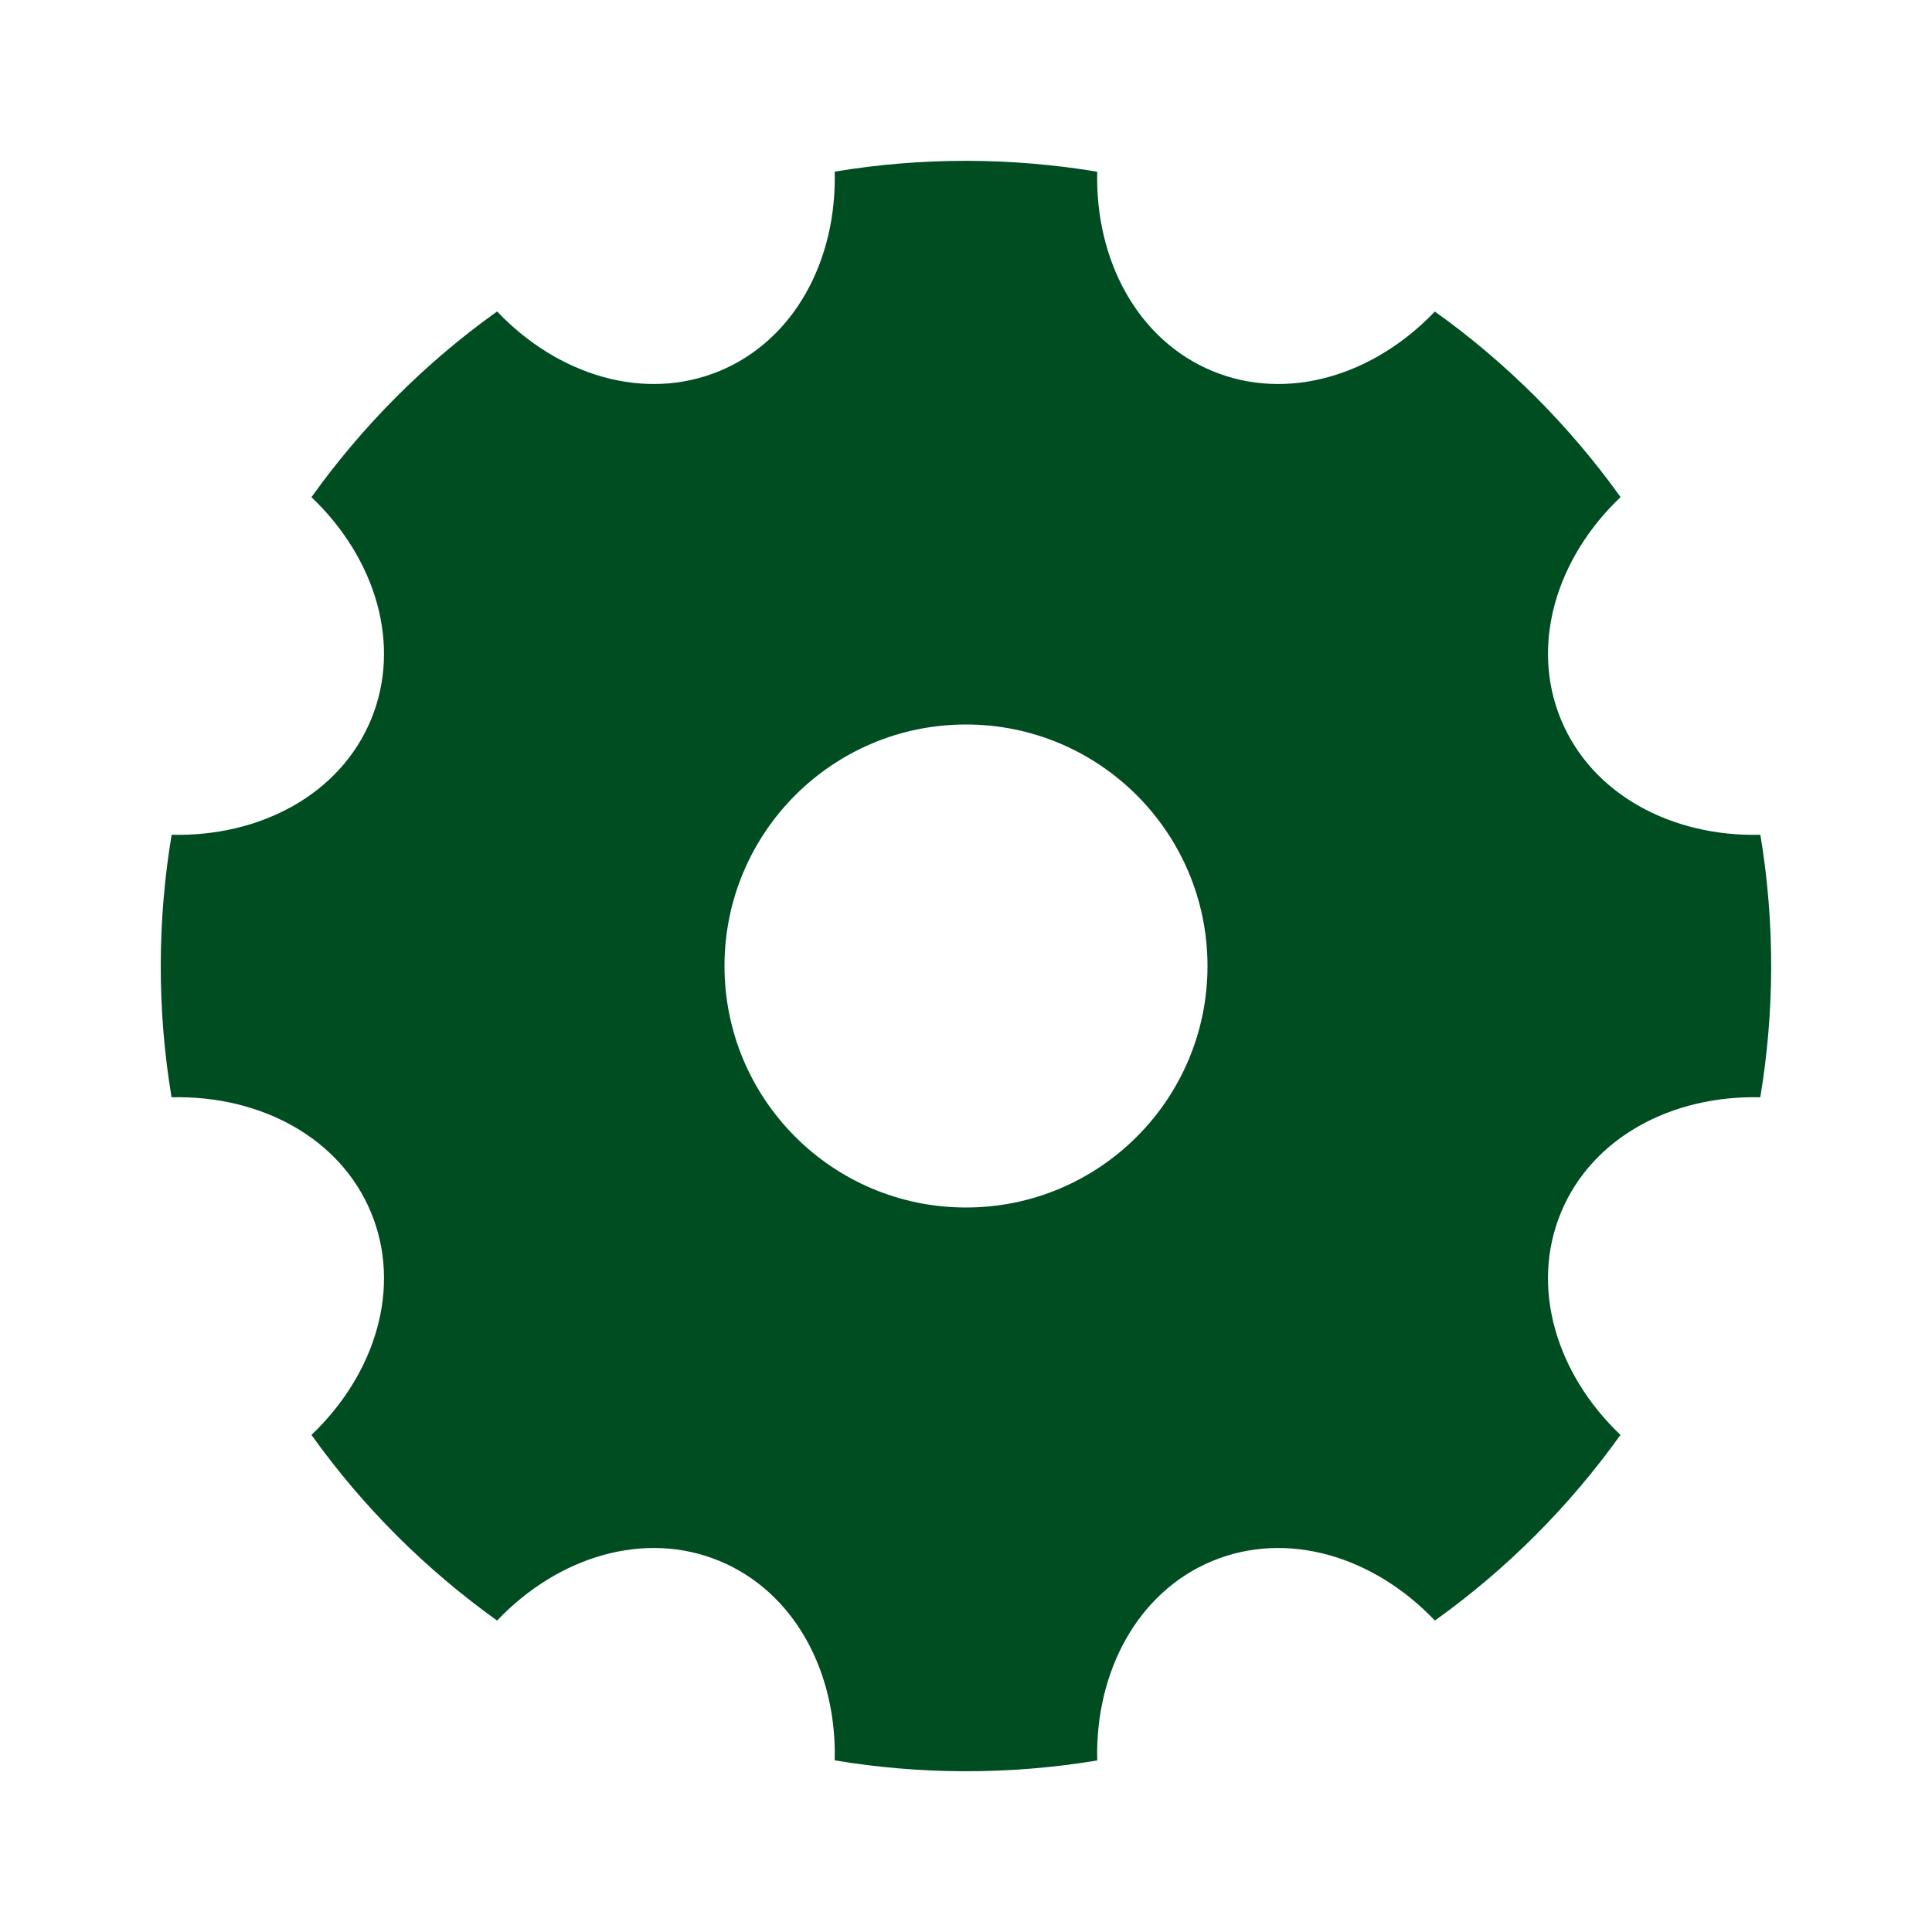
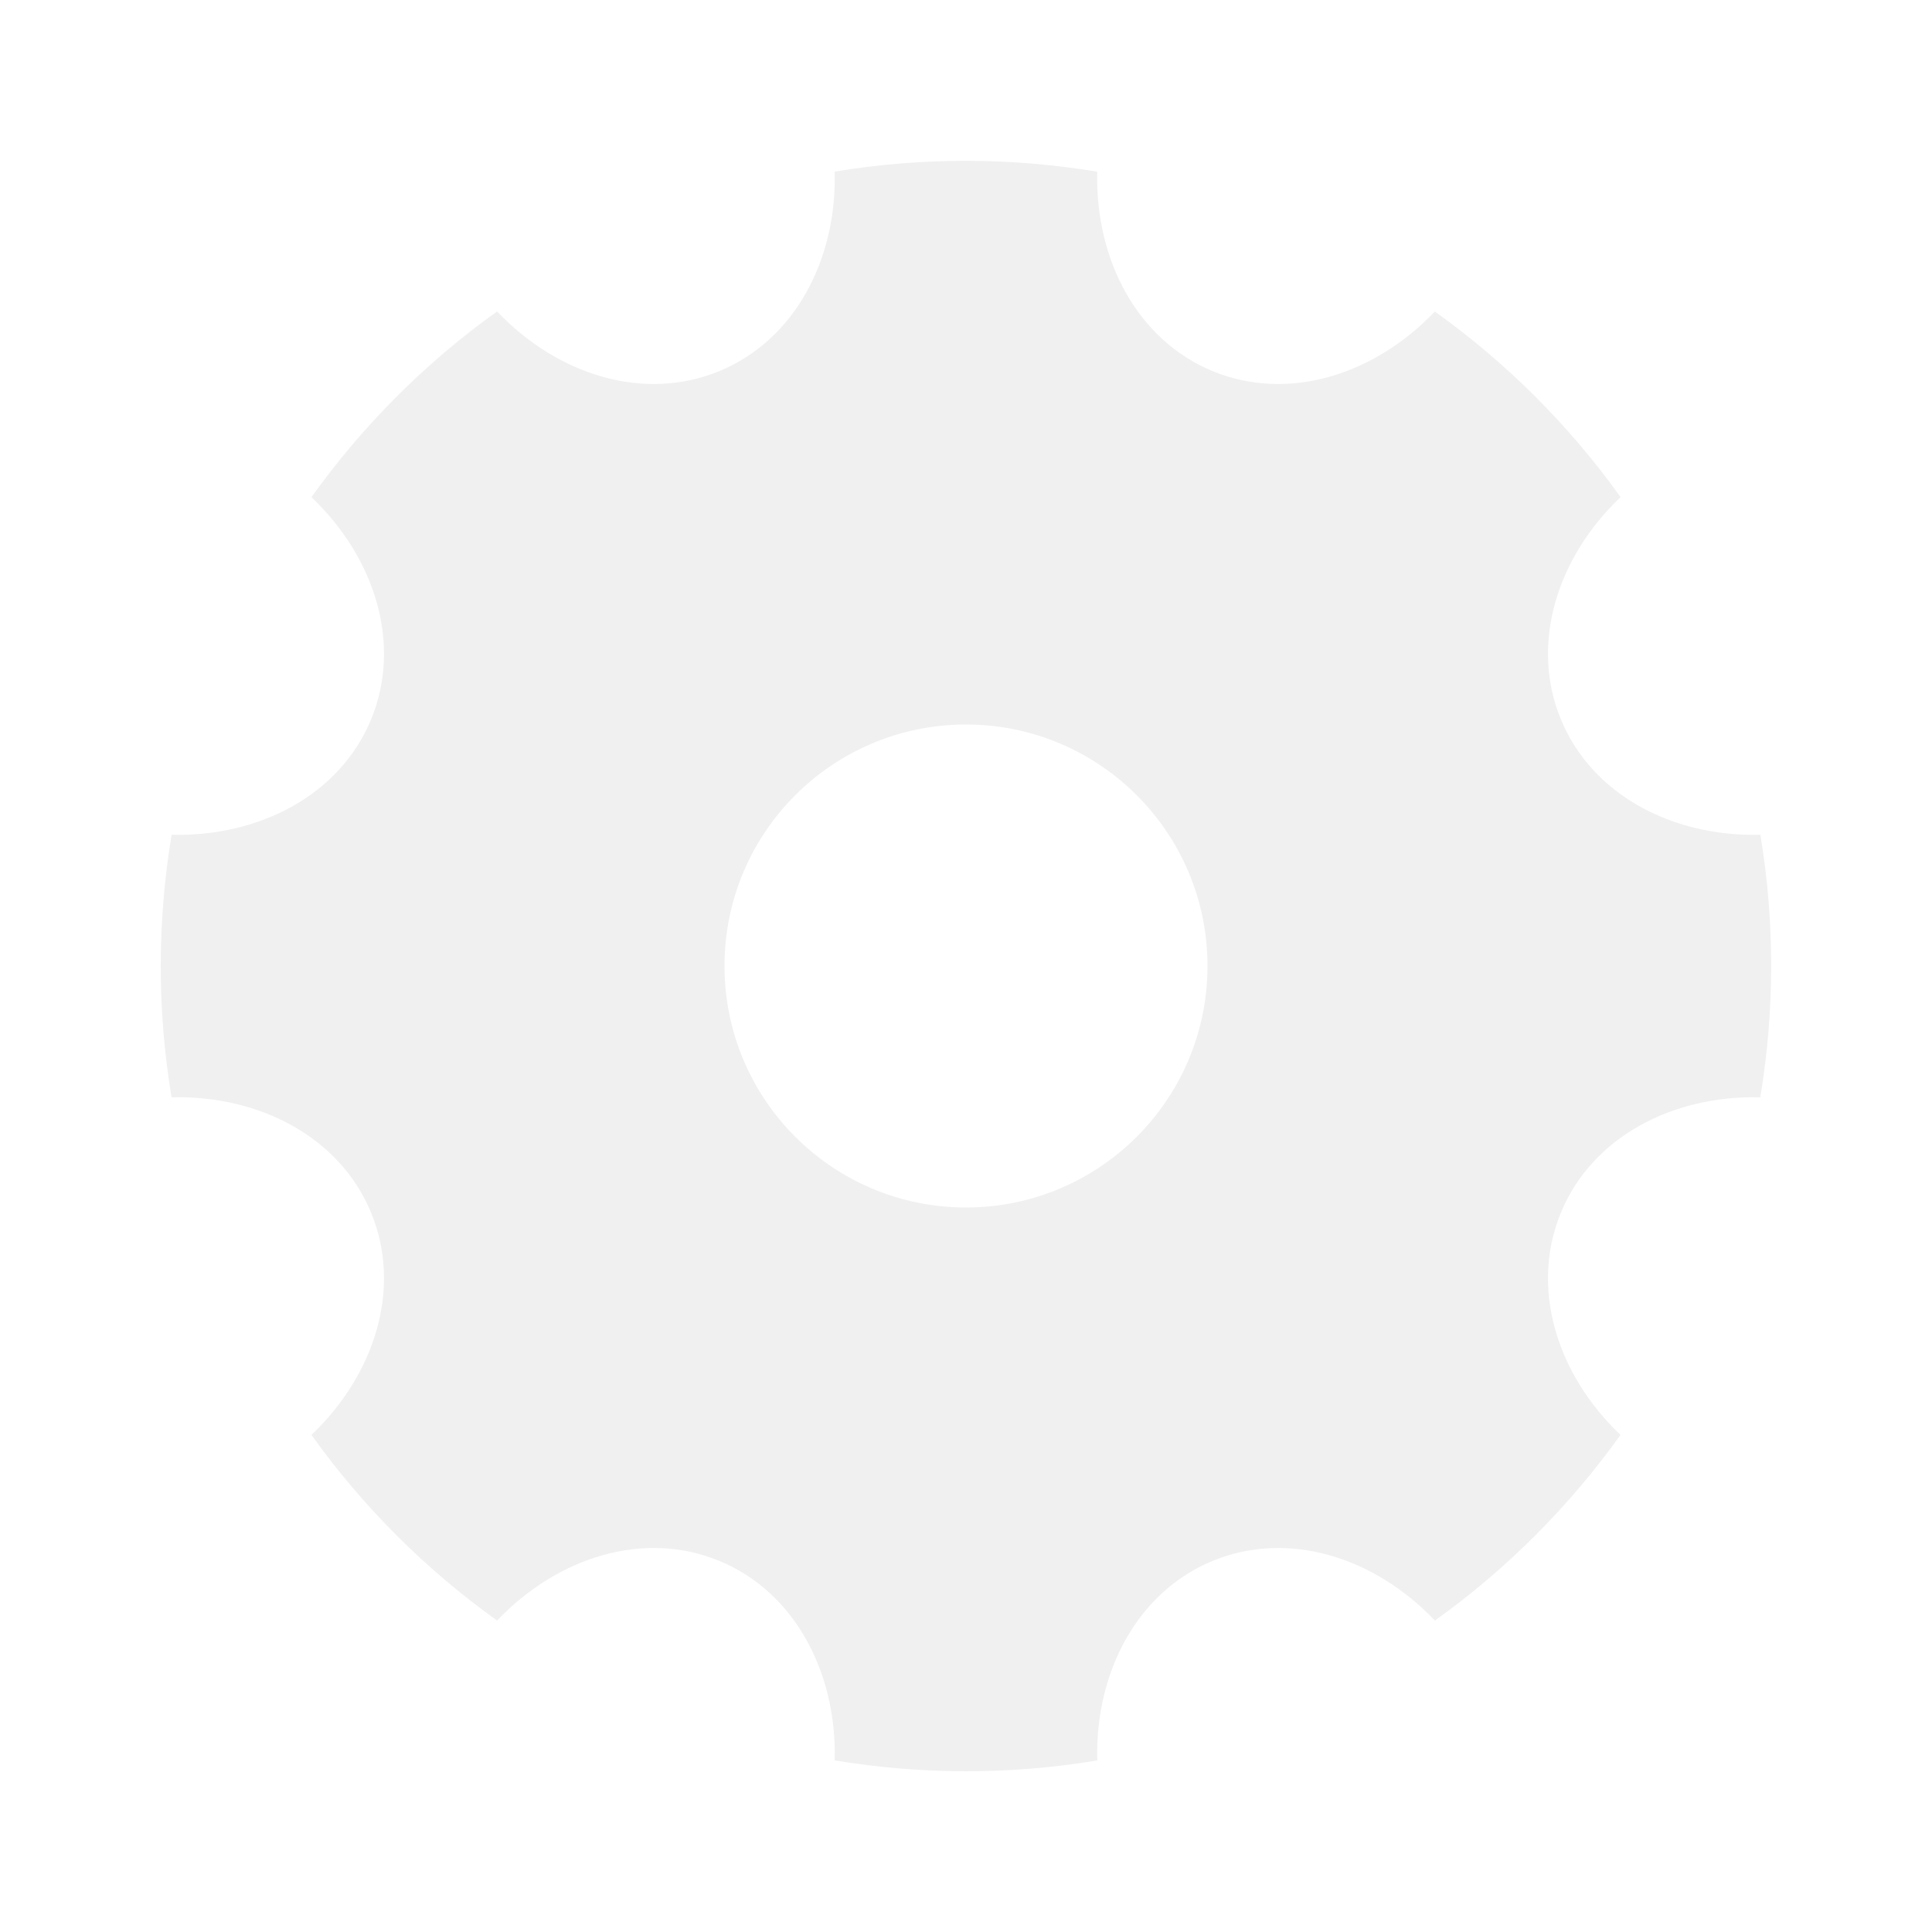
- <svg xmlns="http://www.w3.org/2000/svg" viewBox="0 0 24 24" fill="#004D22">
+ <svg xmlns="http://www.w3.org/2000/svg" viewBox="0 0 24 24" fill="#F0F0F0">
  <path d="M2.131 13.631C1.949 12.535 1.955 11.434 2.132 10.37C3.233 10.396 4.224 9.868 4.609 8.939C4.994 8.009 4.667 6.936 3.869 6.176C4.497 5.298 5.271 4.515 6.175 3.869C6.934 4.667 8.009 4.994 8.938 4.609C9.868 4.224 10.396 3.233 10.369 2.132C11.465 1.95 12.566 1.956 13.63 2.133C13.604 3.234 14.132 4.224 15.061 4.609C15.99 4.994 17.064 4.667 17.824 3.87C18.702 4.497 19.485 5.272 20.131 6.175C19.333 6.935 19.006 8.009 19.391 8.939C19.776 9.868 20.767 10.397 21.868 10.37C22.05 11.465 22.044 12.566 21.867 13.631C20.766 13.604 19.776 14.132 19.391 15.062C19.006 15.991 19.332 17.065 20.13 17.825C19.503 18.702 18.728 19.485 17.825 20.131C17.065 19.333 15.991 19.006 15.061 19.391C14.132 19.776 13.603 20.767 13.63 21.869C12.534 22.051 11.434 22.045 10.369 21.868C10.396 20.767 9.867 19.776 8.938 19.391C8.009 19.006 6.935 19.333 6.175 20.131C5.297 19.503 4.515 18.729 3.869 17.825C4.667 17.065 4.994 15.991 4.609 15.062C4.224 14.132 3.233 13.604 2.131 13.631ZM12 15C13.656 15 15 13.657 15 12C15 10.343 13.656 9 12 9C10.343 9 9 10.343 9 12C9 13.657 10.343 15 12 15Z" />
</svg>
